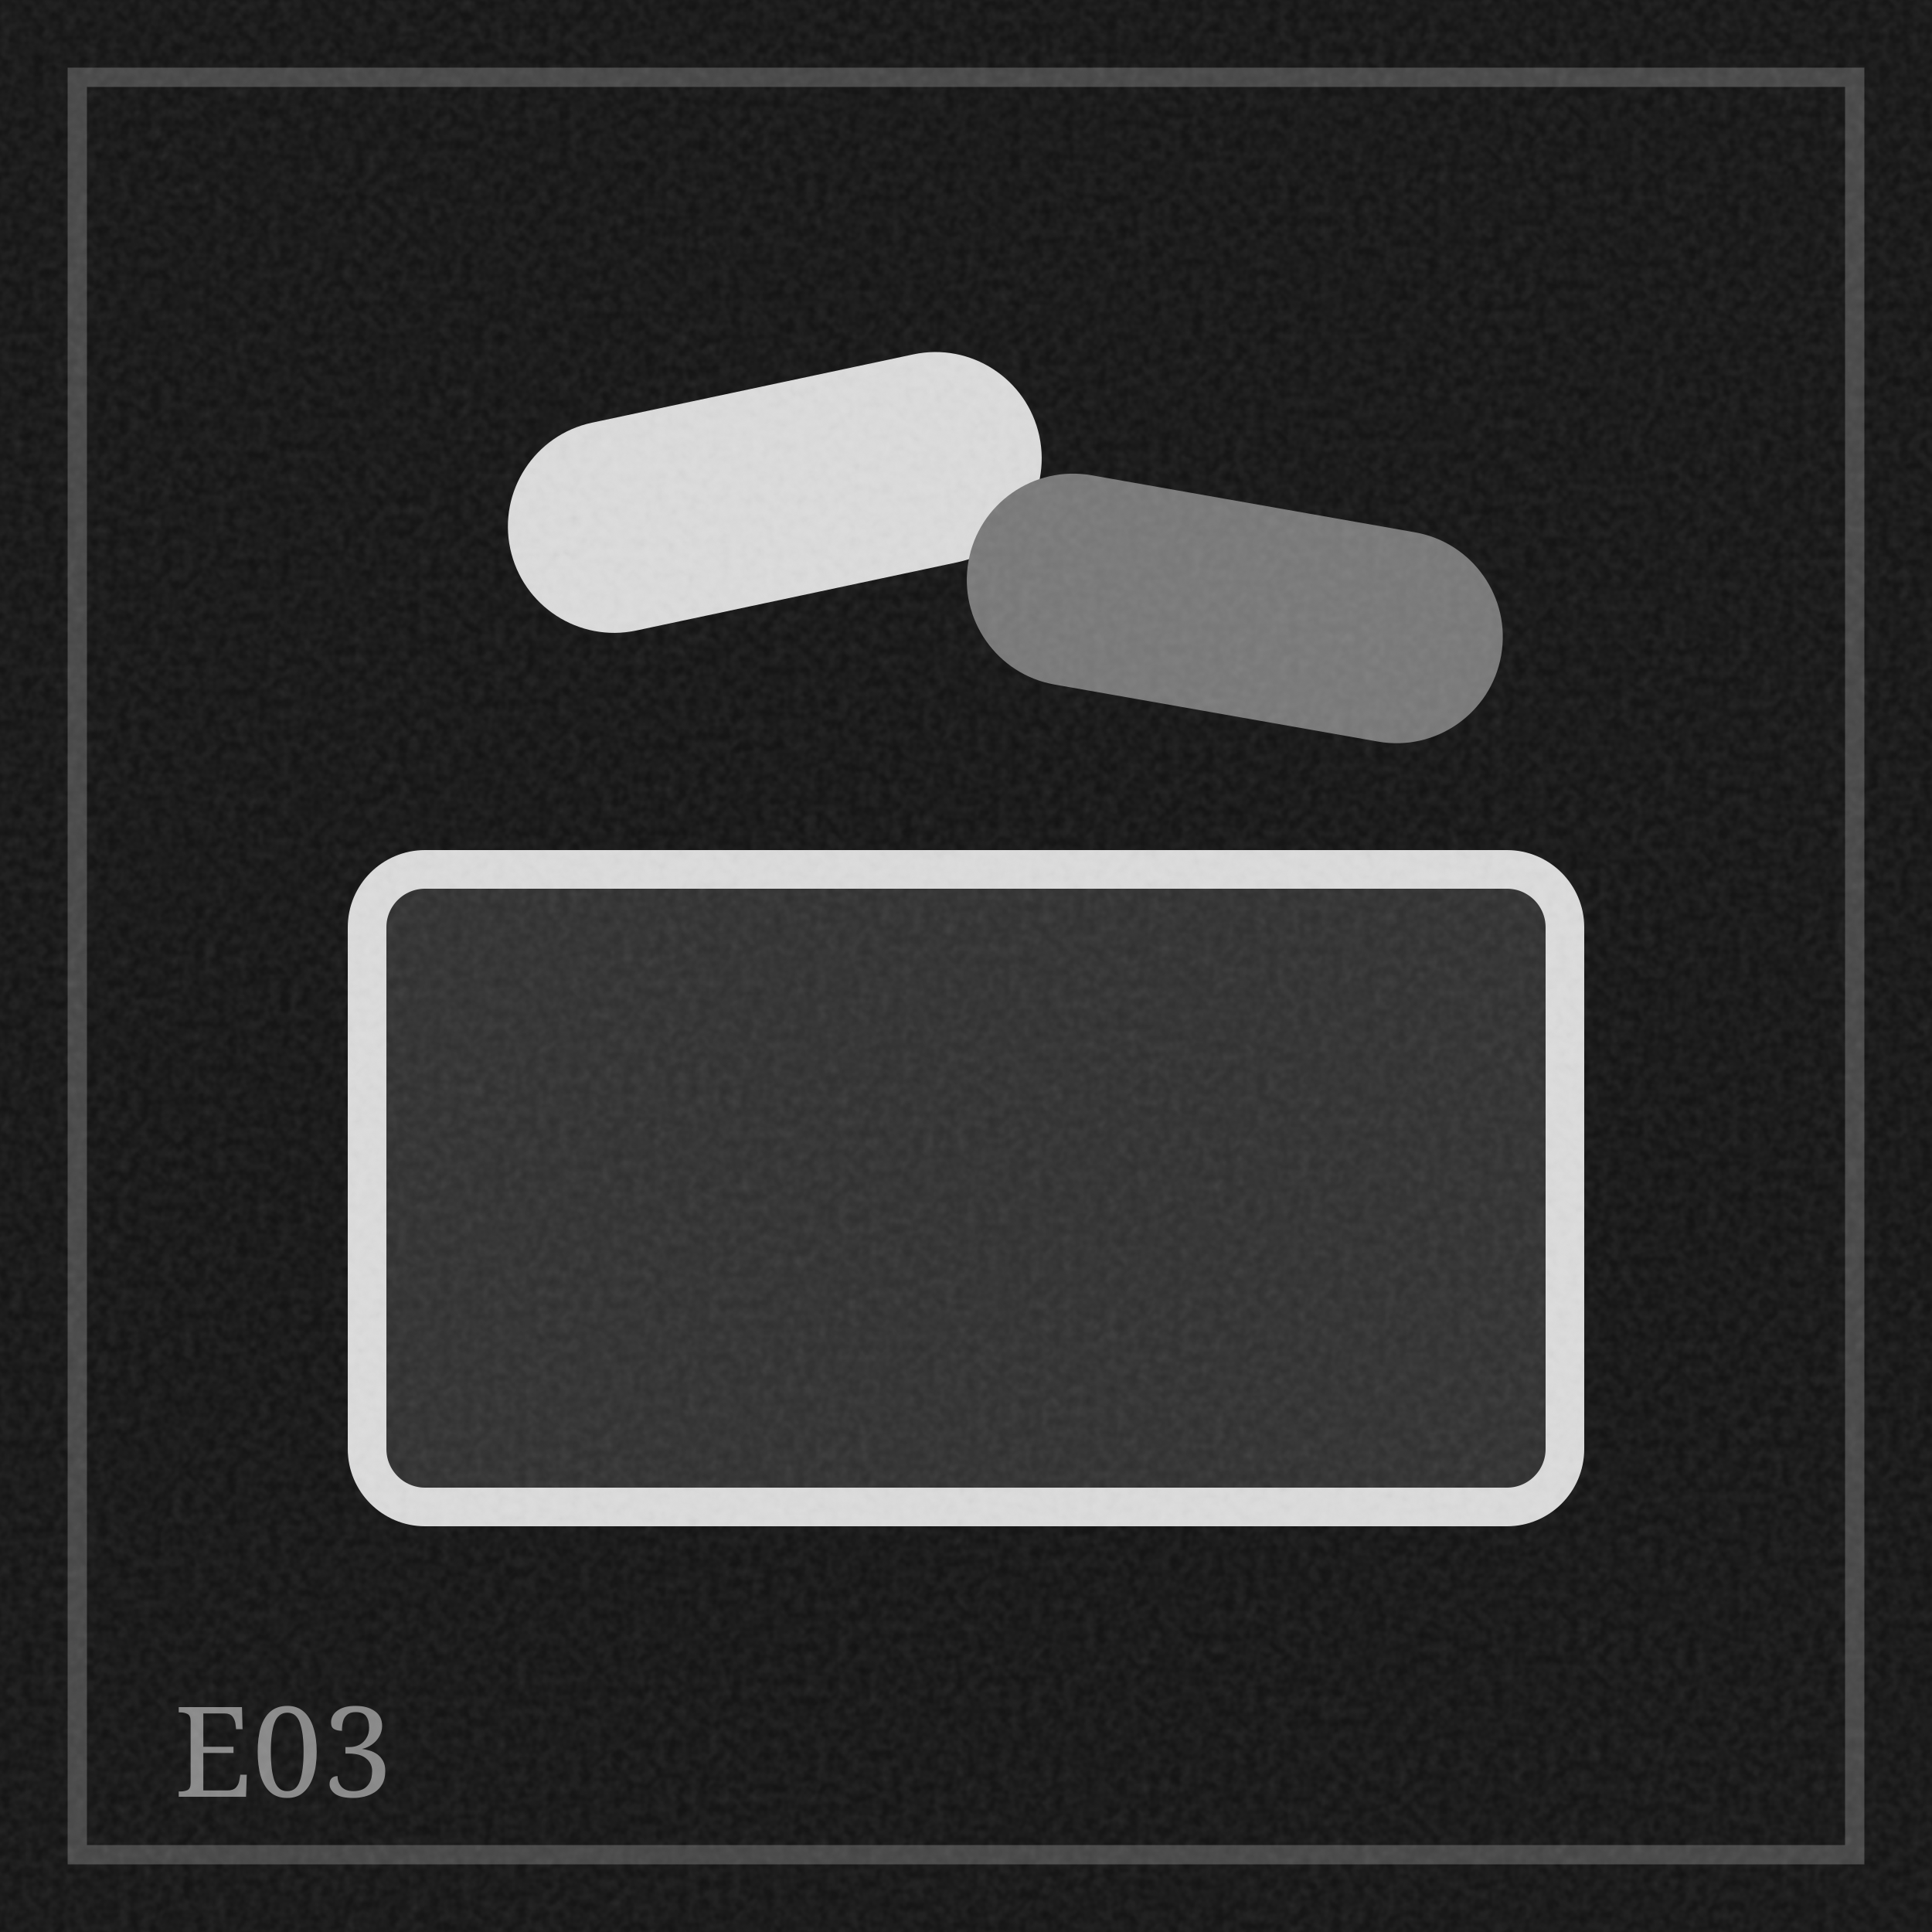
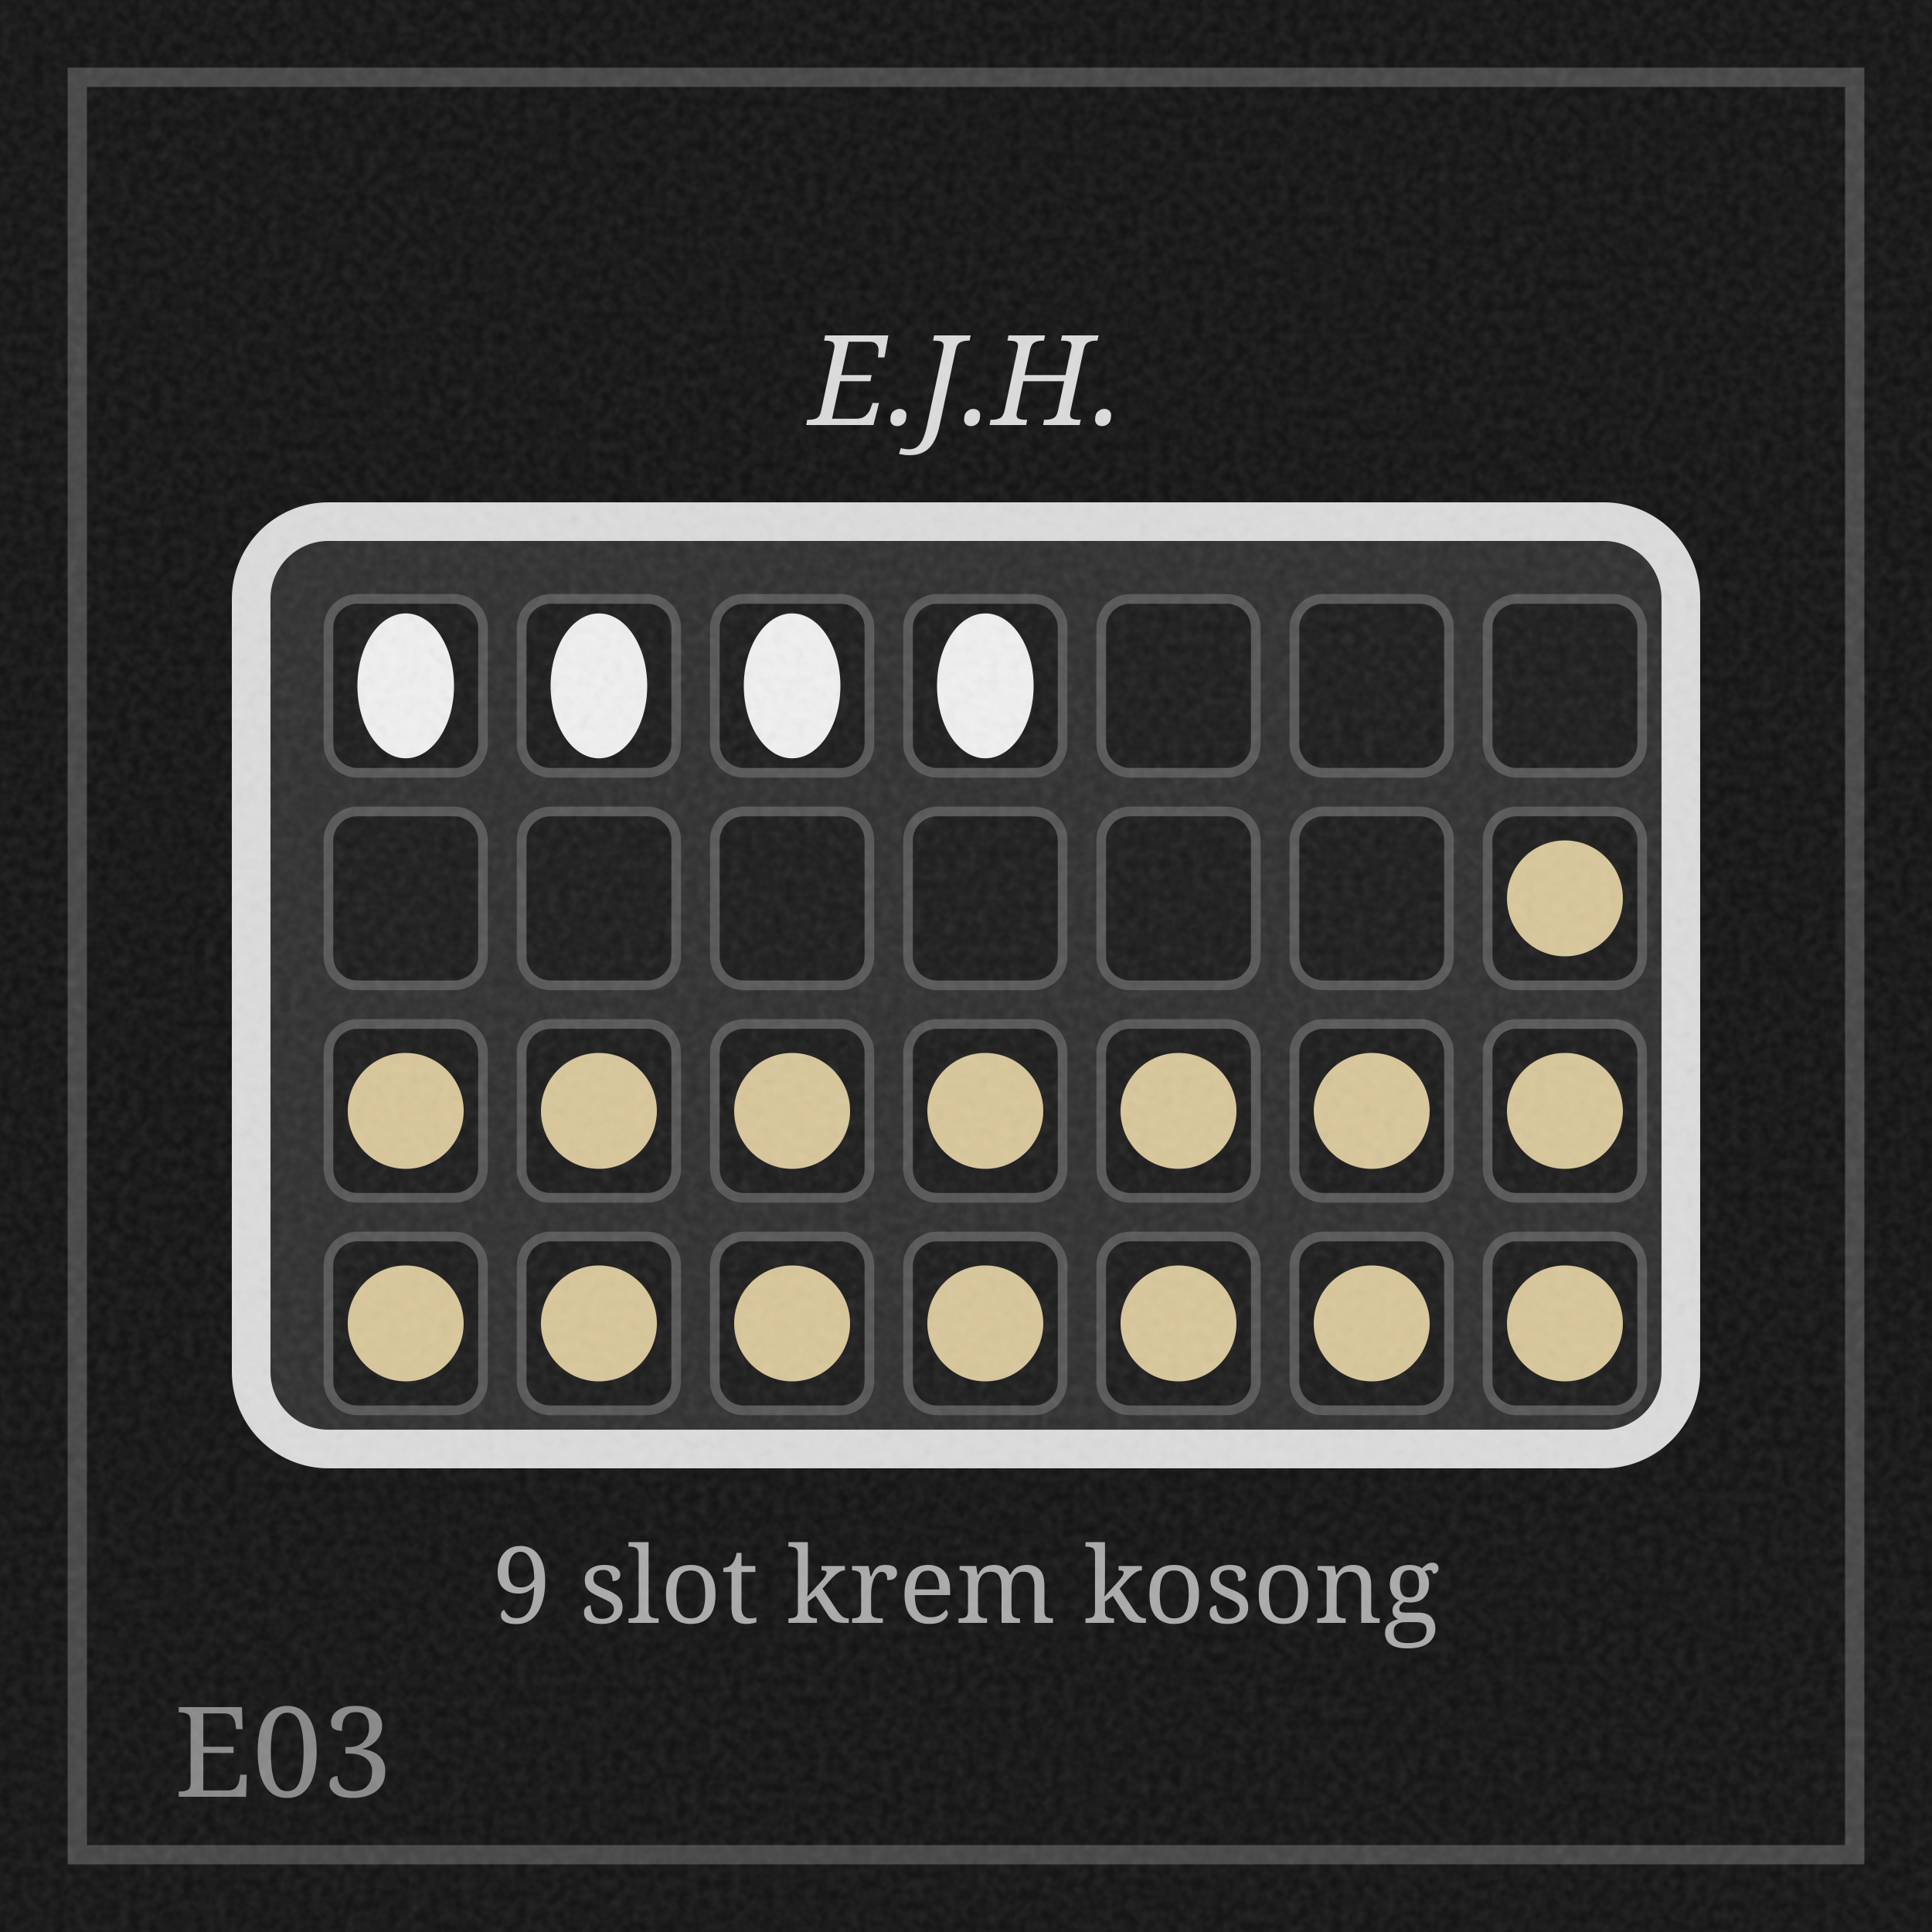
<svg xmlns="http://www.w3.org/2000/svg" viewBox="0 0 200 200" font-family="Georgia,serif">
  <defs>
    <filter id="g">
      <feTurbulence type="fractalNoise" baseFrequency=".9" numOctaves="2" seed="3" />
      <feColorMatrix type="saturate" values="0" />
    </filter>
    <pattern id="h" width="8" height="8" patternUnits="userSpaceOnUse" patternTransform="rotate(45)">
      <line x1="0" y1="0" x2="0" y2="8" stroke="#222" stroke-width="2" />
    </pattern>
  </defs>
  <rect width="200" height="200" fill="#111" />
  <rect x="8" y="8" width="184" height="184" fill="none" stroke="#444" stroke-width="2" />
-   <rect x="38" y="90" width="124" height="66" rx="6" fill="#2e2e2e" stroke="#dcdcdc" stroke-width="4" />
-   <rect x="52" y="40" width="56" height="22" rx="11" fill="#dcdcdc" transform="rotate(-12 80 50)" />
-   <rect x="100" y="52" width="56" height="22" rx="11" fill="#777" transform="rotate(10 128 62)" />
+   <rect x="26" y="54" width="148" height="96" rx="8" fill="#2e2e2e" stroke="#dcdcdc" stroke-width="4" />
+   <rect x="34" y="62" width="16" height="18" rx="3" fill="#1a1a1a" stroke="#555" />
+   <ellipse cx="42" cy="71" rx="5" ry="7.5" fill="#f0f0f0" />
+   <rect x="54" y="62" width="16" height="18" rx="3" fill="#1a1a1a" stroke="#555" />
+   <ellipse cx="62" cy="71" rx="5" ry="7.5" fill="#f0f0f0" />
+   <rect x="74" y="62" width="16" height="18" rx="3" fill="#1a1a1a" stroke="#555" />
+   <ellipse cx="82" cy="71" rx="5" ry="7.5" fill="#f0f0f0" />
+   <rect x="94" y="62" width="16" height="18" rx="3" fill="#1a1a1a" stroke="#555" />
+   <ellipse cx="102" cy="71" rx="5" ry="7.5" fill="#f0f0f0" />
+   <rect x="114" y="62" width="16" height="18" rx="3" fill="#1a1a1a" stroke="#555" />
+   <rect x="134" y="62" width="16" height="18" rx="3" fill="#1a1a1a" stroke="#555" />
+   <rect x="154" y="62" width="16" height="18" rx="3" fill="#1a1a1a" stroke="#555" />
+   <rect x="34" y="84" width="16" height="18" rx="3" fill="#1a1a1a" stroke="#555" />
+   <rect x="54" y="84" width="16" height="18" rx="3" fill="#1a1a1a" stroke="#555" />
+   <rect x="74" y="84" width="16" height="18" rx="3" fill="#1a1a1a" stroke="#555" />
+   <rect x="94" y="84" width="16" height="18" rx="3" fill="#1a1a1a" stroke="#555" />
+   <rect x="114" y="84" width="16" height="18" rx="3" fill="#1a1a1a" stroke="#555" />
+   <rect x="134" y="84" width="16" height="18" rx="3" fill="#1a1a1a" stroke="#555" />
+   <rect x="154" y="84" width="16" height="18" rx="3" fill="#1a1a1a" stroke="#555" />
+   <circle cx="162" cy="93" r="6" fill="#d9c79a" />
+   <rect x="34" y="106" width="16" height="18" rx="3" fill="#1a1a1a" stroke="#555" />
+   <circle cx="42" cy="115" r="6" fill="#d9c79a" />
+   <rect x="54" y="106" width="16" height="18" rx="3" fill="#1a1a1a" stroke="#555" />
+   <circle cx="62" cy="115" r="6" fill="#d9c79a" />
+   <rect x="74" y="106" width="16" height="18" rx="3" fill="#1a1a1a" stroke="#555" />
+   <circle cx="82" cy="115" r="6" fill="#d9c79a" />
+   <rect x="94" y="106" width="16" height="18" rx="3" fill="#1a1a1a" stroke="#555" />
+   <circle cx="102" cy="115" r="6" fill="#d9c79a" />
+   <rect x="114" y="106" width="16" height="18" rx="3" fill="#1a1a1a" stroke="#555" />
+   <circle cx="122" cy="115" r="6" fill="#d9c79a" />
+   <rect x="134" y="106" width="16" height="18" rx="3" fill="#1a1a1a" stroke="#555" />
+   <circle cx="142" cy="115" r="6" fill="#d9c79a" />
+   <rect x="154" y="106" width="16" height="18" rx="3" fill="#1a1a1a" stroke="#555" />
+   <circle cx="162" cy="115" r="6" fill="#d9c79a" />
+   <rect x="34" y="128" width="16" height="18" rx="3" fill="#1a1a1a" stroke="#555" />
+   <circle cx="42" cy="137" r="6" fill="#d9c79a" />
+   <rect x="54" y="128" width="16" height="18" rx="3" fill="#1a1a1a" stroke="#555" />
+   <circle cx="62" cy="137" r="6" fill="#d9c79a" />
+   <rect x="74" y="128" width="16" height="18" rx="3" fill="#1a1a1a" stroke="#555" />
+   <circle cx="82" cy="137" r="6" fill="#d9c79a" />
+   <rect x="94" y="128" width="16" height="18" rx="3" fill="#1a1a1a" stroke="#555" />
+   <circle cx="102" cy="137" r="6" fill="#d9c79a" />
+   <rect x="114" y="128" width="16" height="18" rx="3" fill="#1a1a1a" stroke="#555" />
+   <circle cx="122" cy="137" r="6" fill="#d9c79a" />
+   <rect x="134" y="128" width="16" height="18" rx="3" fill="#1a1a1a" stroke="#555" />
+   <circle cx="142" cy="137" r="6" fill="#d9c79a" />
+   <rect x="154" y="128" width="16" height="18" rx="3" fill="#1a1a1a" stroke="#555" />
+   <circle cx="162" cy="137" r="6" fill="#d9c79a" />
+   <text x="100" y="44" font-size="13" fill="#dcdcdc" text-anchor="middle" font-style="italic">E.J.H.</text>
+   <text x="100" y="168" font-size="11" fill="#aaa" text-anchor="middle">9 slot krem kosong</text>
  <text x="18" y="186" fill="#888" font-size="13">E03</text>
  <rect width="200" height="200" filter="url(#g)" opacity=".13" />
</svg>
